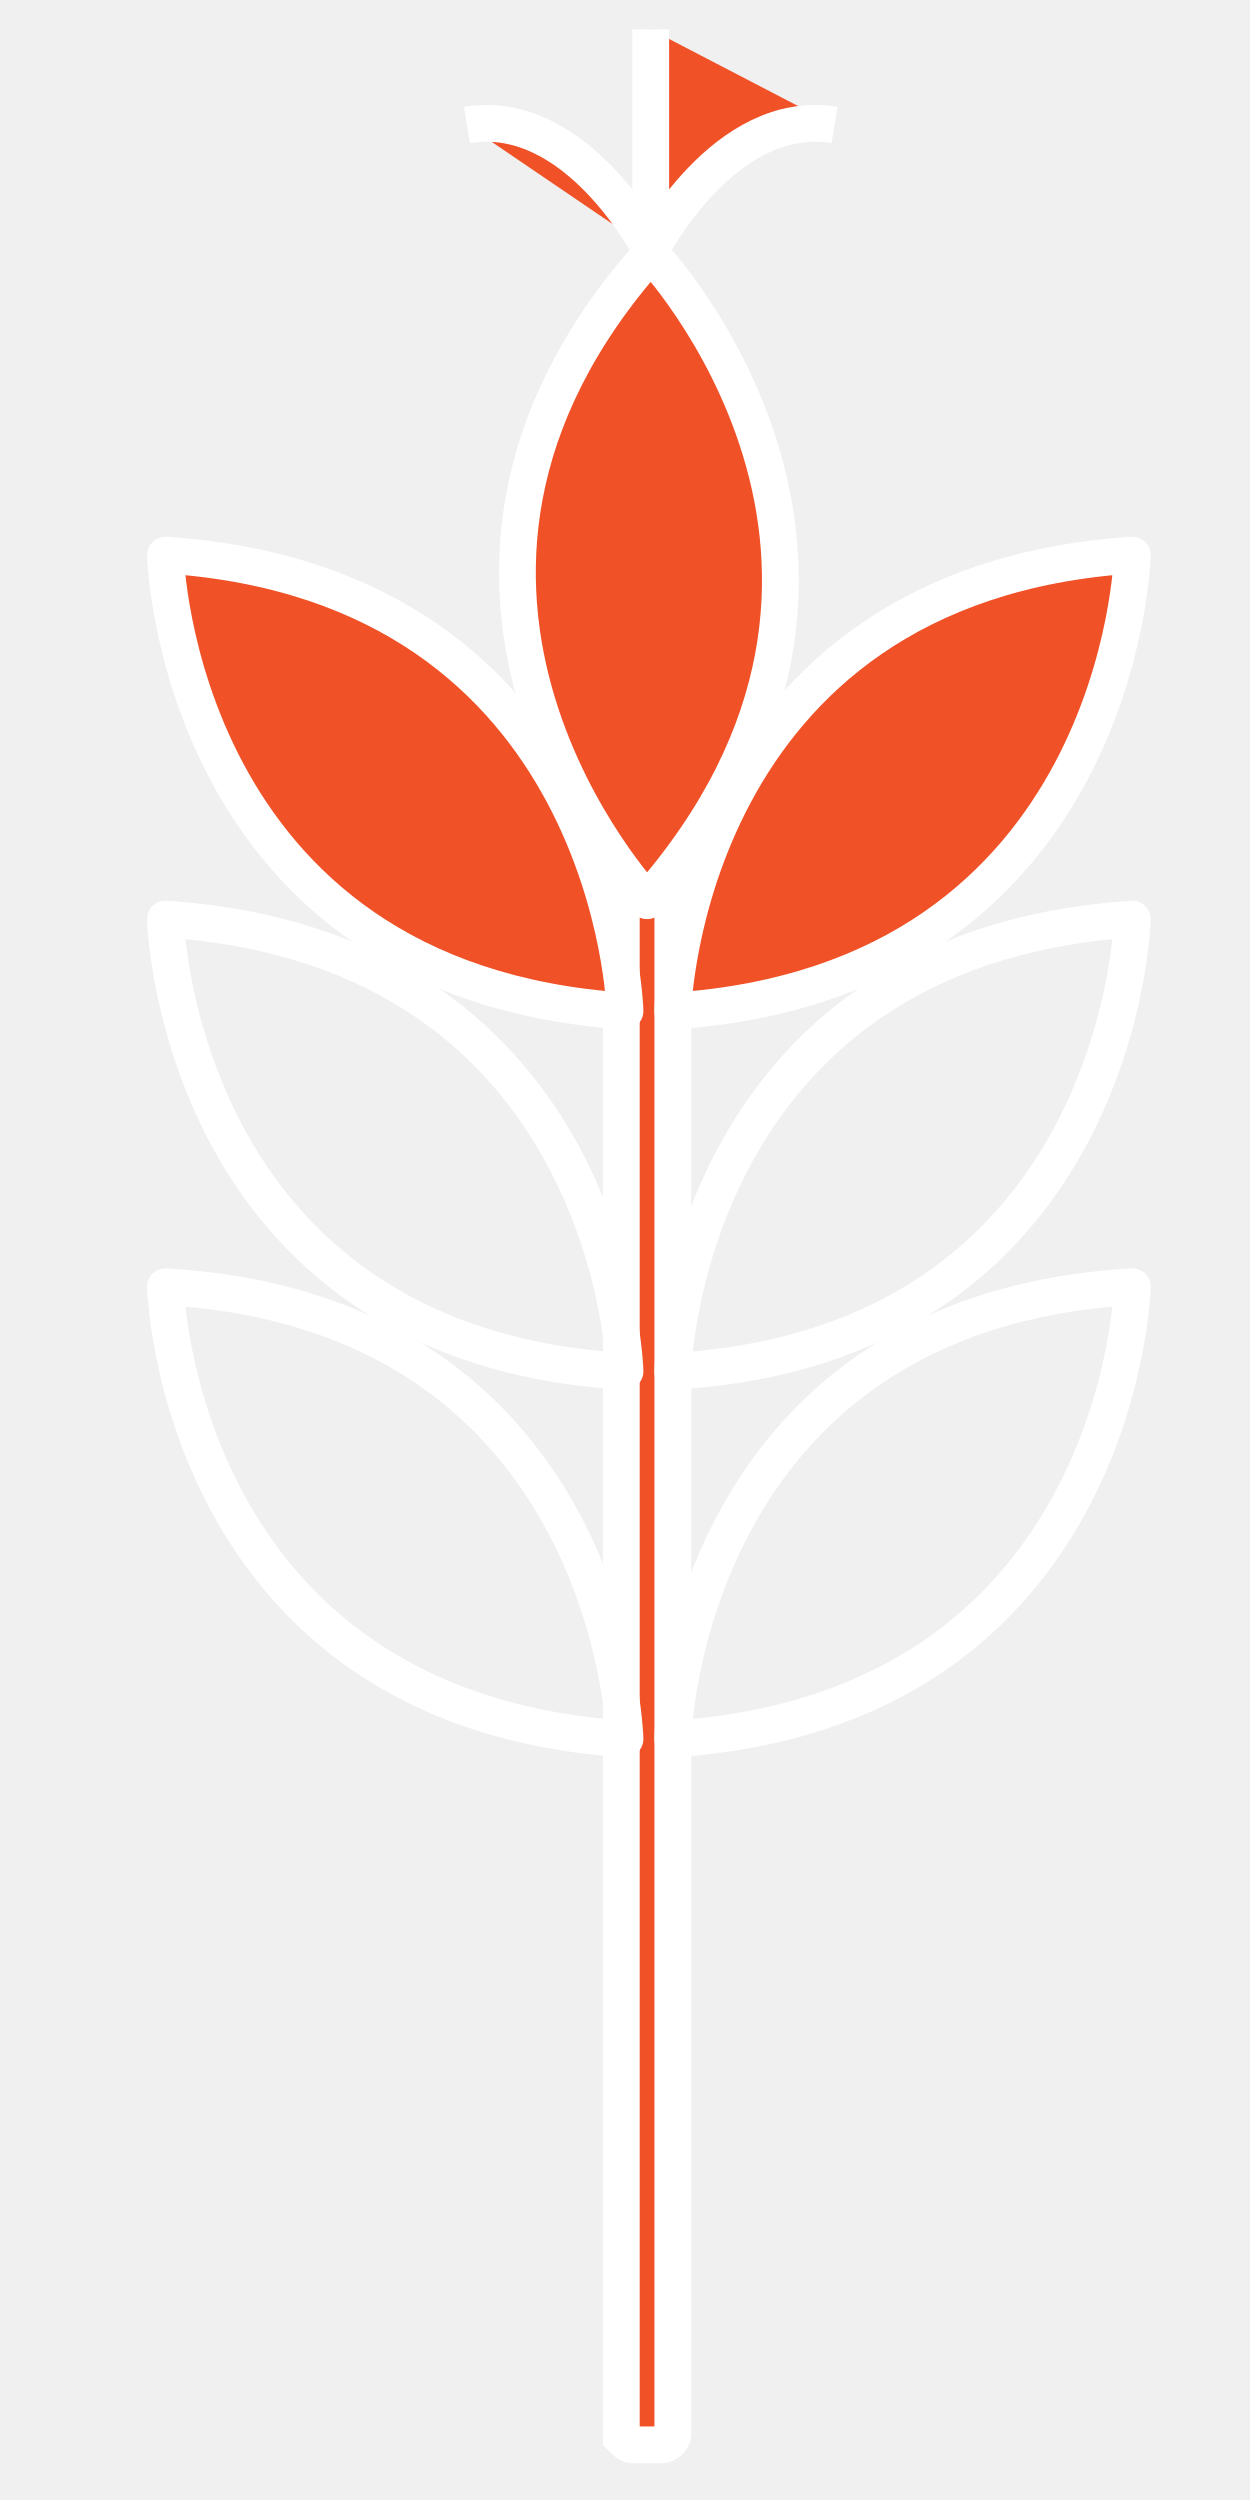
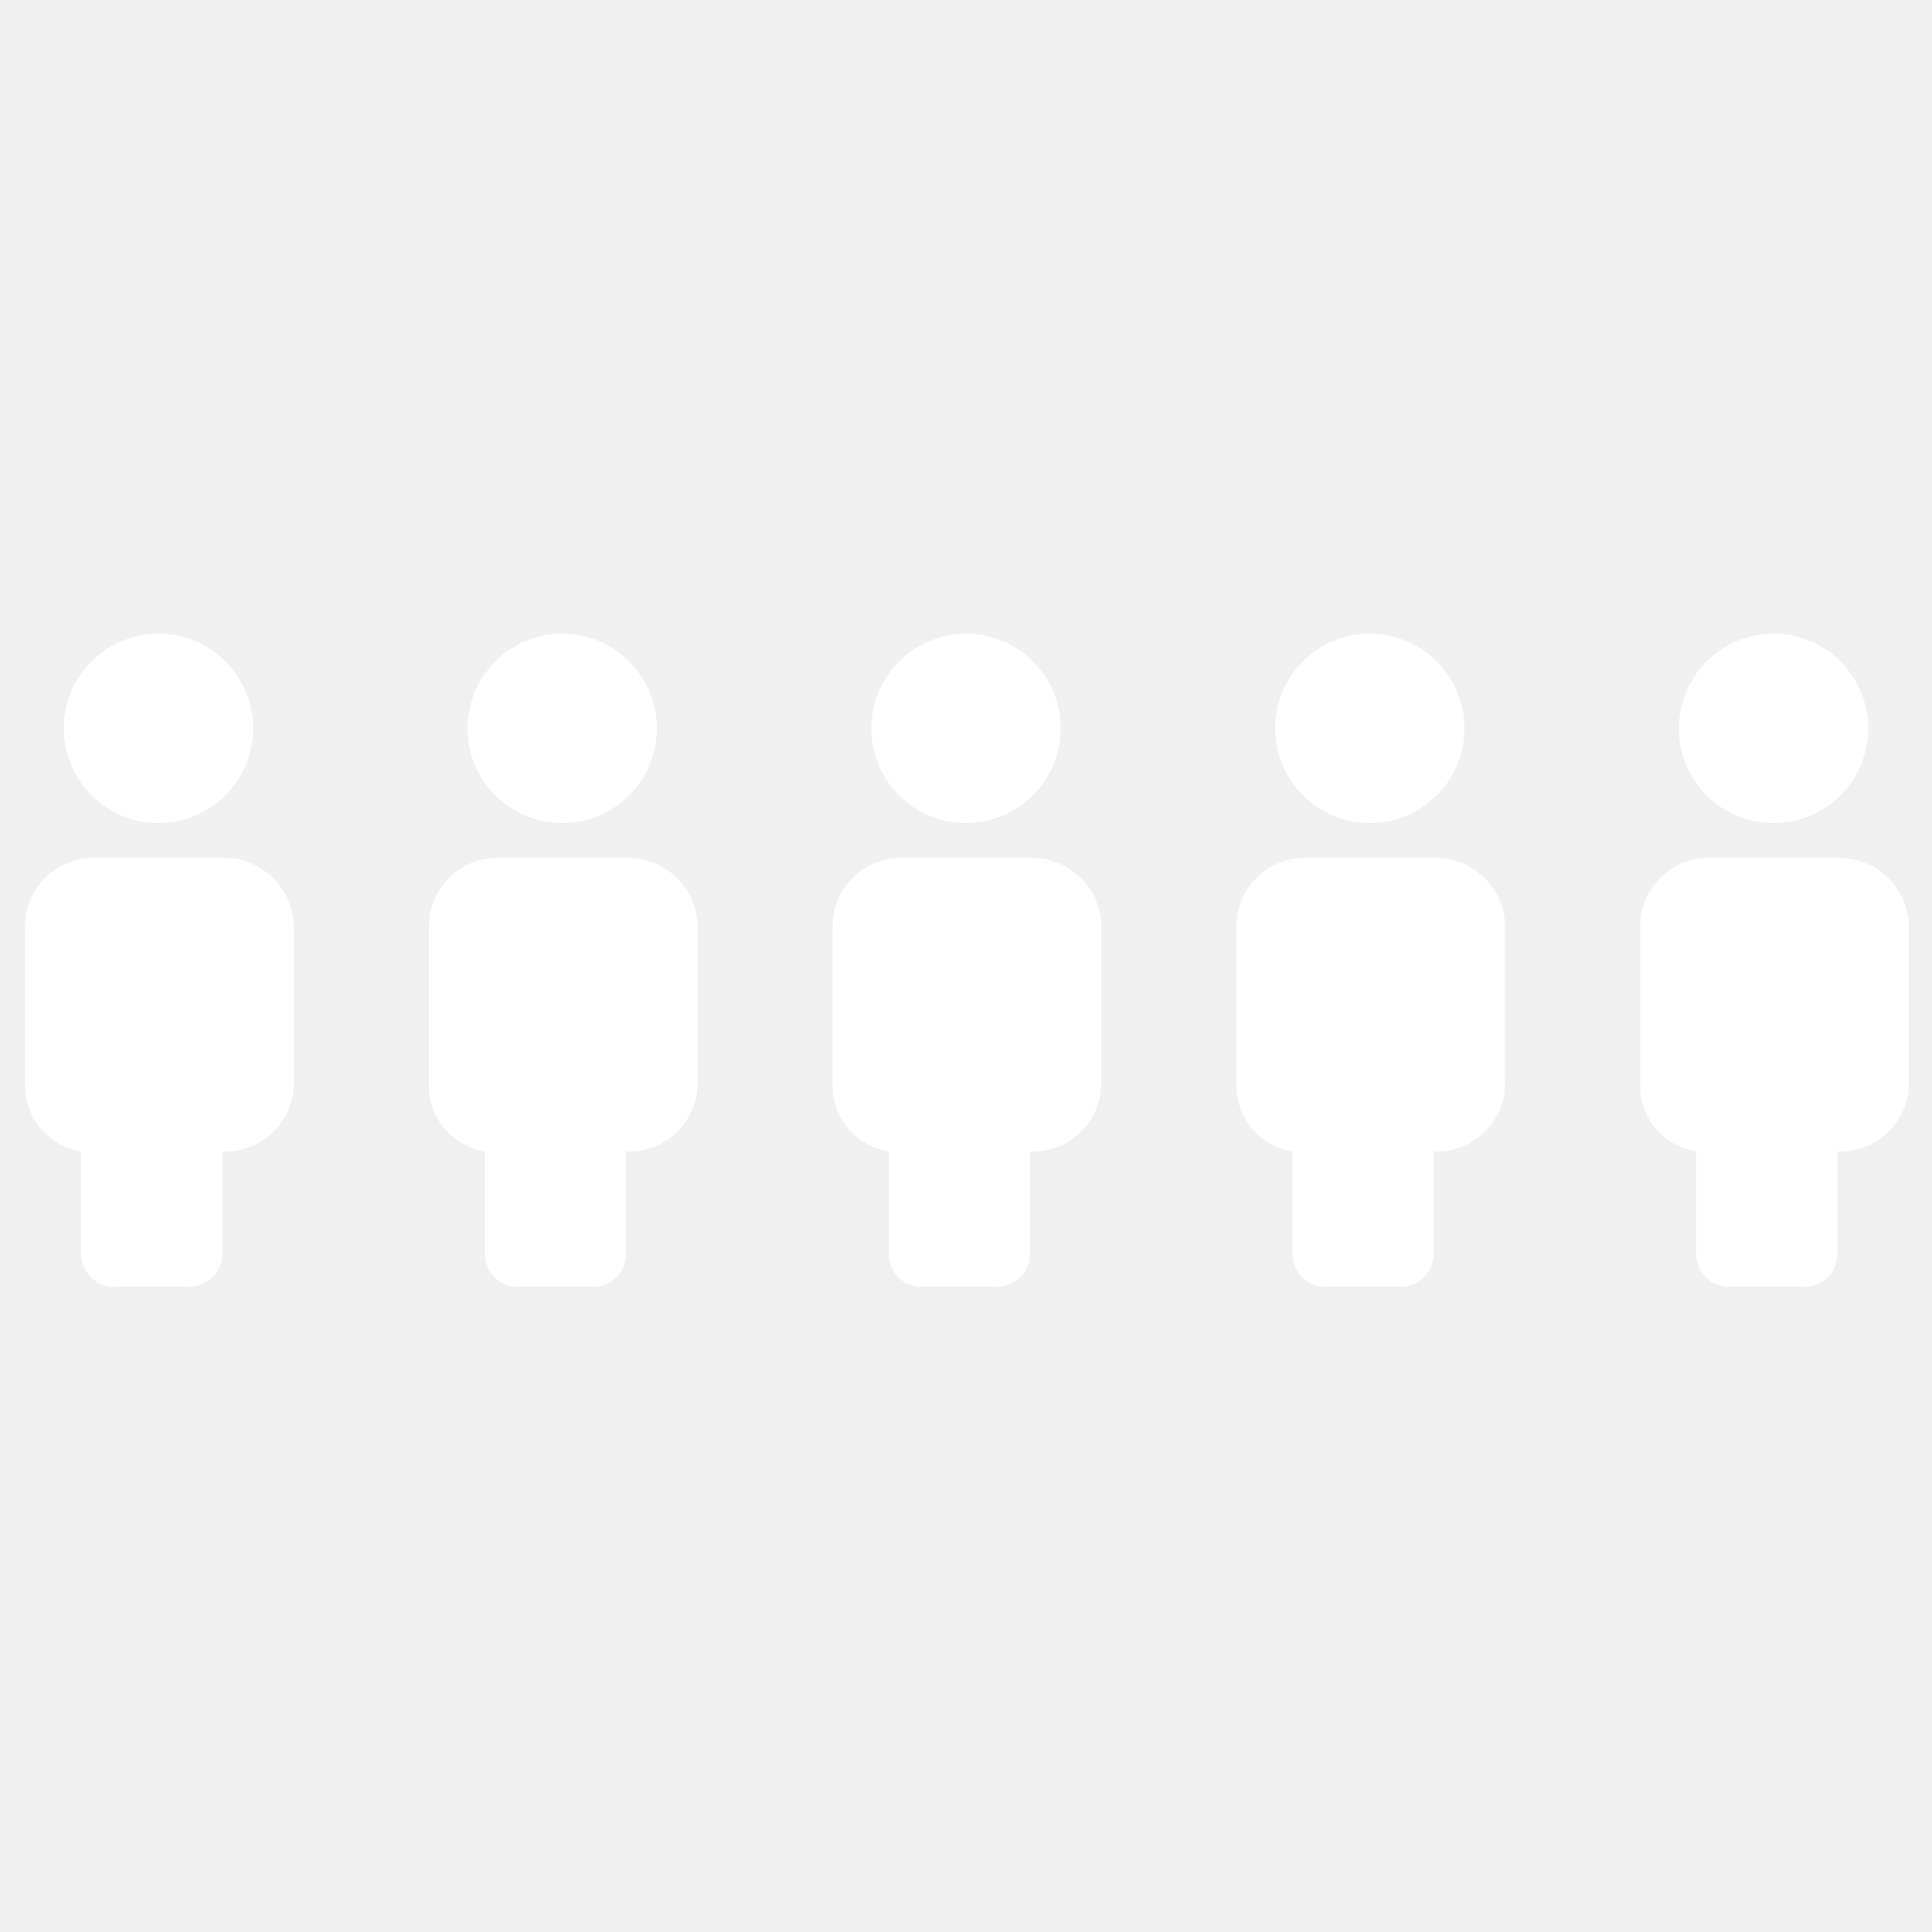
- <svg xmlns="http://www.w3.org/2000/svg" version="1.1" id="Layer_1" x="0px" y="0px" viewBox="0 0 34 68" style="enable-background:new 0 0 34 68;" xml:space="preserve">
+ <svg xmlns="http://www.w3.org/2000/svg" version="1.1" id="Layer_1" x="0px" y="0px" viewBox="0 0 100 100" style="enable-background:new 0 0 100 100;" xml:space="preserve">
  <style type="text/css">
- 	.st0{fill:#F05127;stroke:#FFFFFF;stroke-miterlimit:10;}
- 	.st1{fill:none;stroke:#FFFFFF;stroke-linecap:round;stroke-linejoin:round;stroke-miterlimit:10;}
- 	.st2{fill:#F05127;stroke:#FFFFFF;stroke-linecap:round;stroke-linejoin:round;stroke-miterlimit:10;}
+ 	.st0{fill:#FFFFFF;}
</style>
  <g>
-     <path class="st0" d="M17.2,66.5h0.8c0.1,0,0.3-0.1,0.3-0.3V23.8c0-0.1-0.1-0.3-0.3-0.3h-0.8c-0.1,0-0.3,0.1-0.3,0.3v42.5   C17,66.4,17.1,66.5,17.2,66.5z" />
-     <path class="st1" d="M18.3,37.3C30.5,36.6,30.8,25,30.8,25C18.6,25.8,18.3,37.3,18.3,37.3z" />
-     <path class="st1" d="M17,37.3C4.8,36.6,4.5,25,4.5,25C16.7,25.8,17,37.3,17,37.3z" />
-     <path class="st1" d="M18.3,47.3C30.5,46.5,30.8,35,30.8,35C18.6,35.7,18.3,47.3,18.3,47.3z" />
-     <path class="st1" d="M17,47.3C4.8,46.5,4.5,35,4.5,35C16.7,35.7,17,47.3,17,47.3z" />
-     <path class="st0" d="M17.7,6.8c0,0-2-3.9-5-3.4" />
-     <path class="st0" d="M22.7,3.4c-3-0.5-5,3.4-5,3.4V0.8" />
-     <path class="st2" d="M17.6,24.5c8.1-9.2,0.1-17.6,0.1-17.6C9.6,16,17.6,24.5,17.6,24.5z" />
-     <path class="st2" d="M18.3,27.5c12.2-0.8,12.5-12.4,12.5-12.4C18.6,15.9,18.3,27.5,18.3,27.5z" />
-     <path class="st2" d="M17,27.5C4.8,26.7,4.5,15.1,4.5,15.1C16.7,15.9,17,27.5,17,27.5z" />
+     <g>
+       <circle class="st0" cx="8.2" cy="37.7" r="4.9" />
+       <path class="st0" d="M11.6,44.4H4.8c-1.9,0-3.5,1.6-3.5,3.5v8.3c0,1.7,1.2,3.1,2.9,3.4v5.3c0,0.9,0.7,1.7,1.7,1.7h3.9    c0.9,0,1.7-0.7,1.7-1.7v-5.3h0.2c1.9,0,3.5-1.6,3.5-3.5v-8.3C15.1,45.9,13.5,44.4,11.6,44.4z" />
+     </g>
+     <g>
+       <circle class="st0" cx="29.1" cy="37.7" r="4.9" />
+       <path class="st0" d="M32.5,44.4h-6.8c-1.9,0-3.5,1.6-3.5,3.5v8.3c0,1.7,1.2,3.1,2.9,3.4v5.3c0,0.9,0.7,1.7,1.7,1.7h3.9    c0.9,0,1.7-0.7,1.7-1.7v-5.3h0.2c1.9,0,3.5-1.6,3.5-3.5v-8.3C36,45.9,34.4,44.4,32.5,44.4z" />
+     </g>
+     <g>
+       <circle class="st0" cx="50" cy="37.7" r="4.9" />
+       <path class="st0" d="M53.4,44.4h-6.8c-1.9,0-3.5,1.6-3.5,3.5v8.3c0,1.7,1.2,3.1,2.9,3.4v5.3c0,0.9,0.7,1.7,1.7,1.7h3.9    c0.9,0,1.7-0.7,1.7-1.7v-5.3h0.2c1.9,0,3.5-1.6,3.5-3.5v-8.3C56.9,45.9,55.3,44.4,53.4,44.4z" />
+     </g>
+     <g>
+       <circle class="st0" cx="70.9" cy="37.7" r="4.9" />
+       <path class="st0" d="M74.3,44.4h-6.8c-1.9,0-3.5,1.6-3.5,3.5v8.3c0,1.7,1.2,3.1,2.9,3.4v5.3c0,0.9,0.7,1.7,1.7,1.7h3.9    c0.9,0,1.7-0.7,1.7-1.7v-5.3h0.2c1.9,0,3.5-1.6,3.5-3.5v-8.3C77.8,45.9,76.2,44.4,74.3,44.4z" />
+     </g>
+     <g>
+       <circle class="st0" cx="91.8" cy="37.7" r="4.9" />
+       <path class="st0" d="M95.2,44.4h-6.8c-1.9,0-3.5,1.6-3.5,3.5v8.3c0,1.7,1.2,3.1,2.9,3.4v5.3c0,0.9,0.7,1.7,1.7,1.7h3.9    c0.9,0,1.7-0.7,1.7-1.7v-5.3h0.2c1.9,0,3.5-1.6,3.5-3.5v-8.3C98.7,45.9,97.1,44.4,95.2,44.4z" />
+     </g>
  </g>
</svg>
